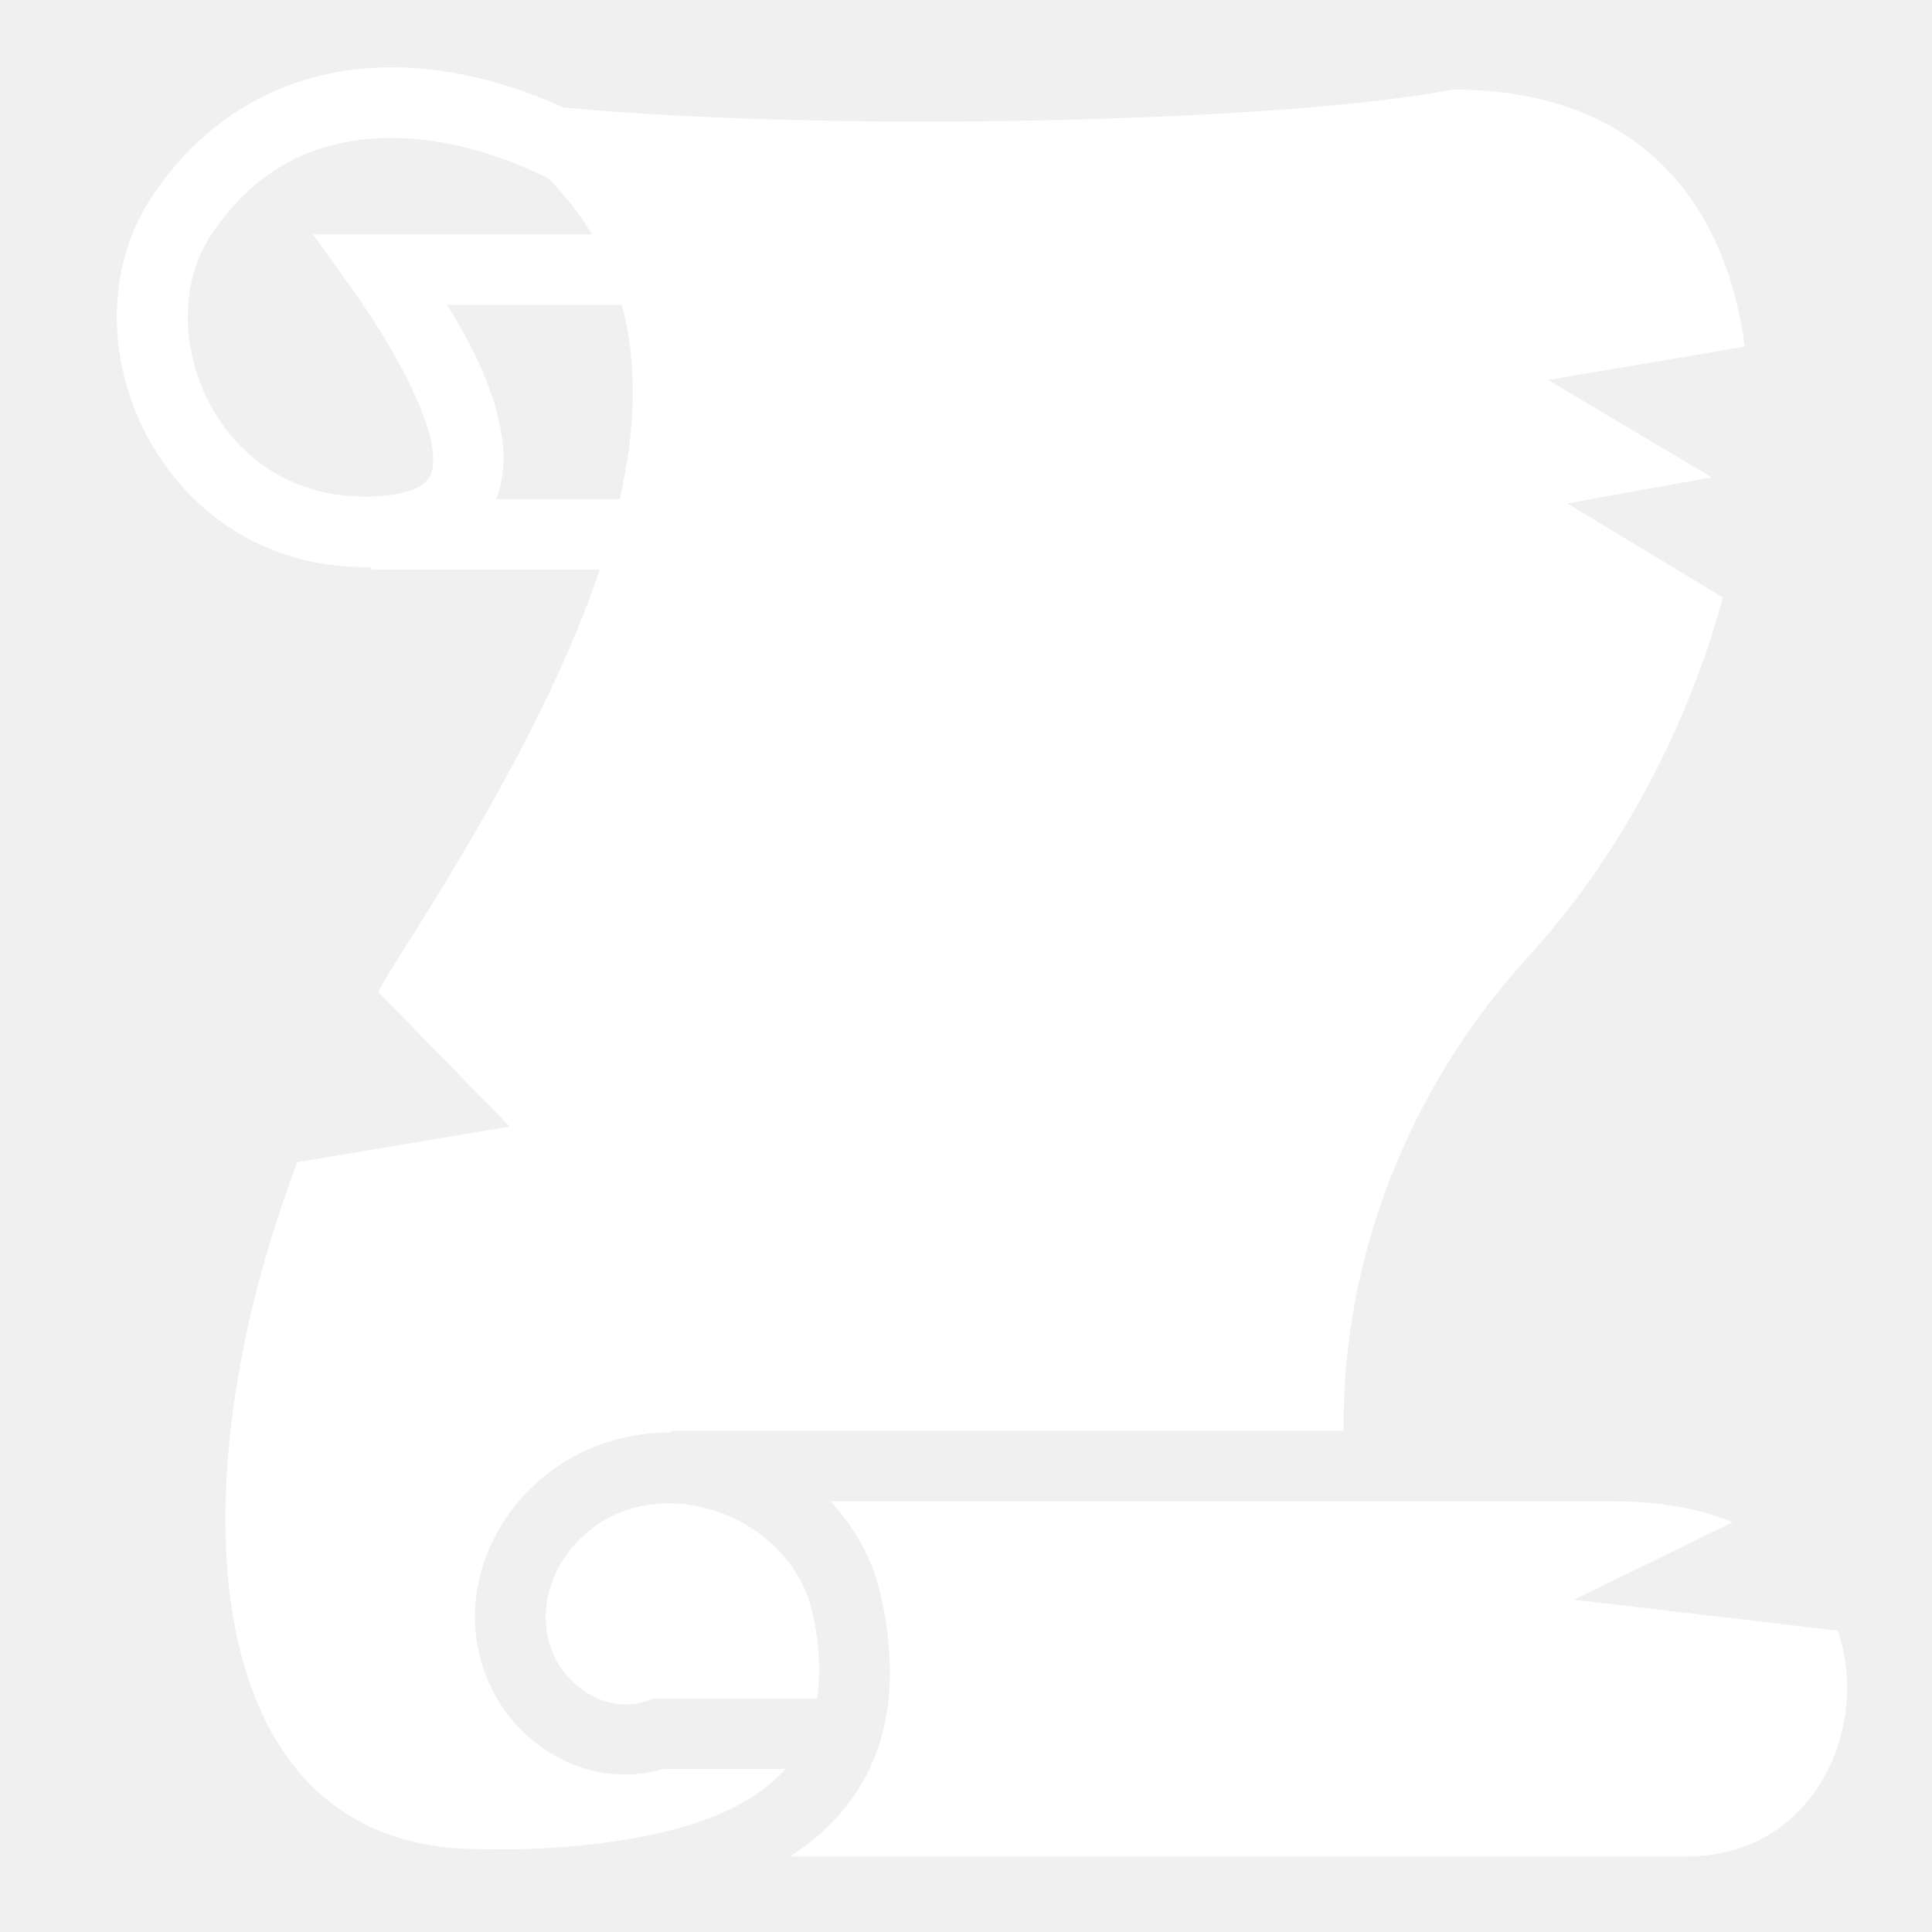
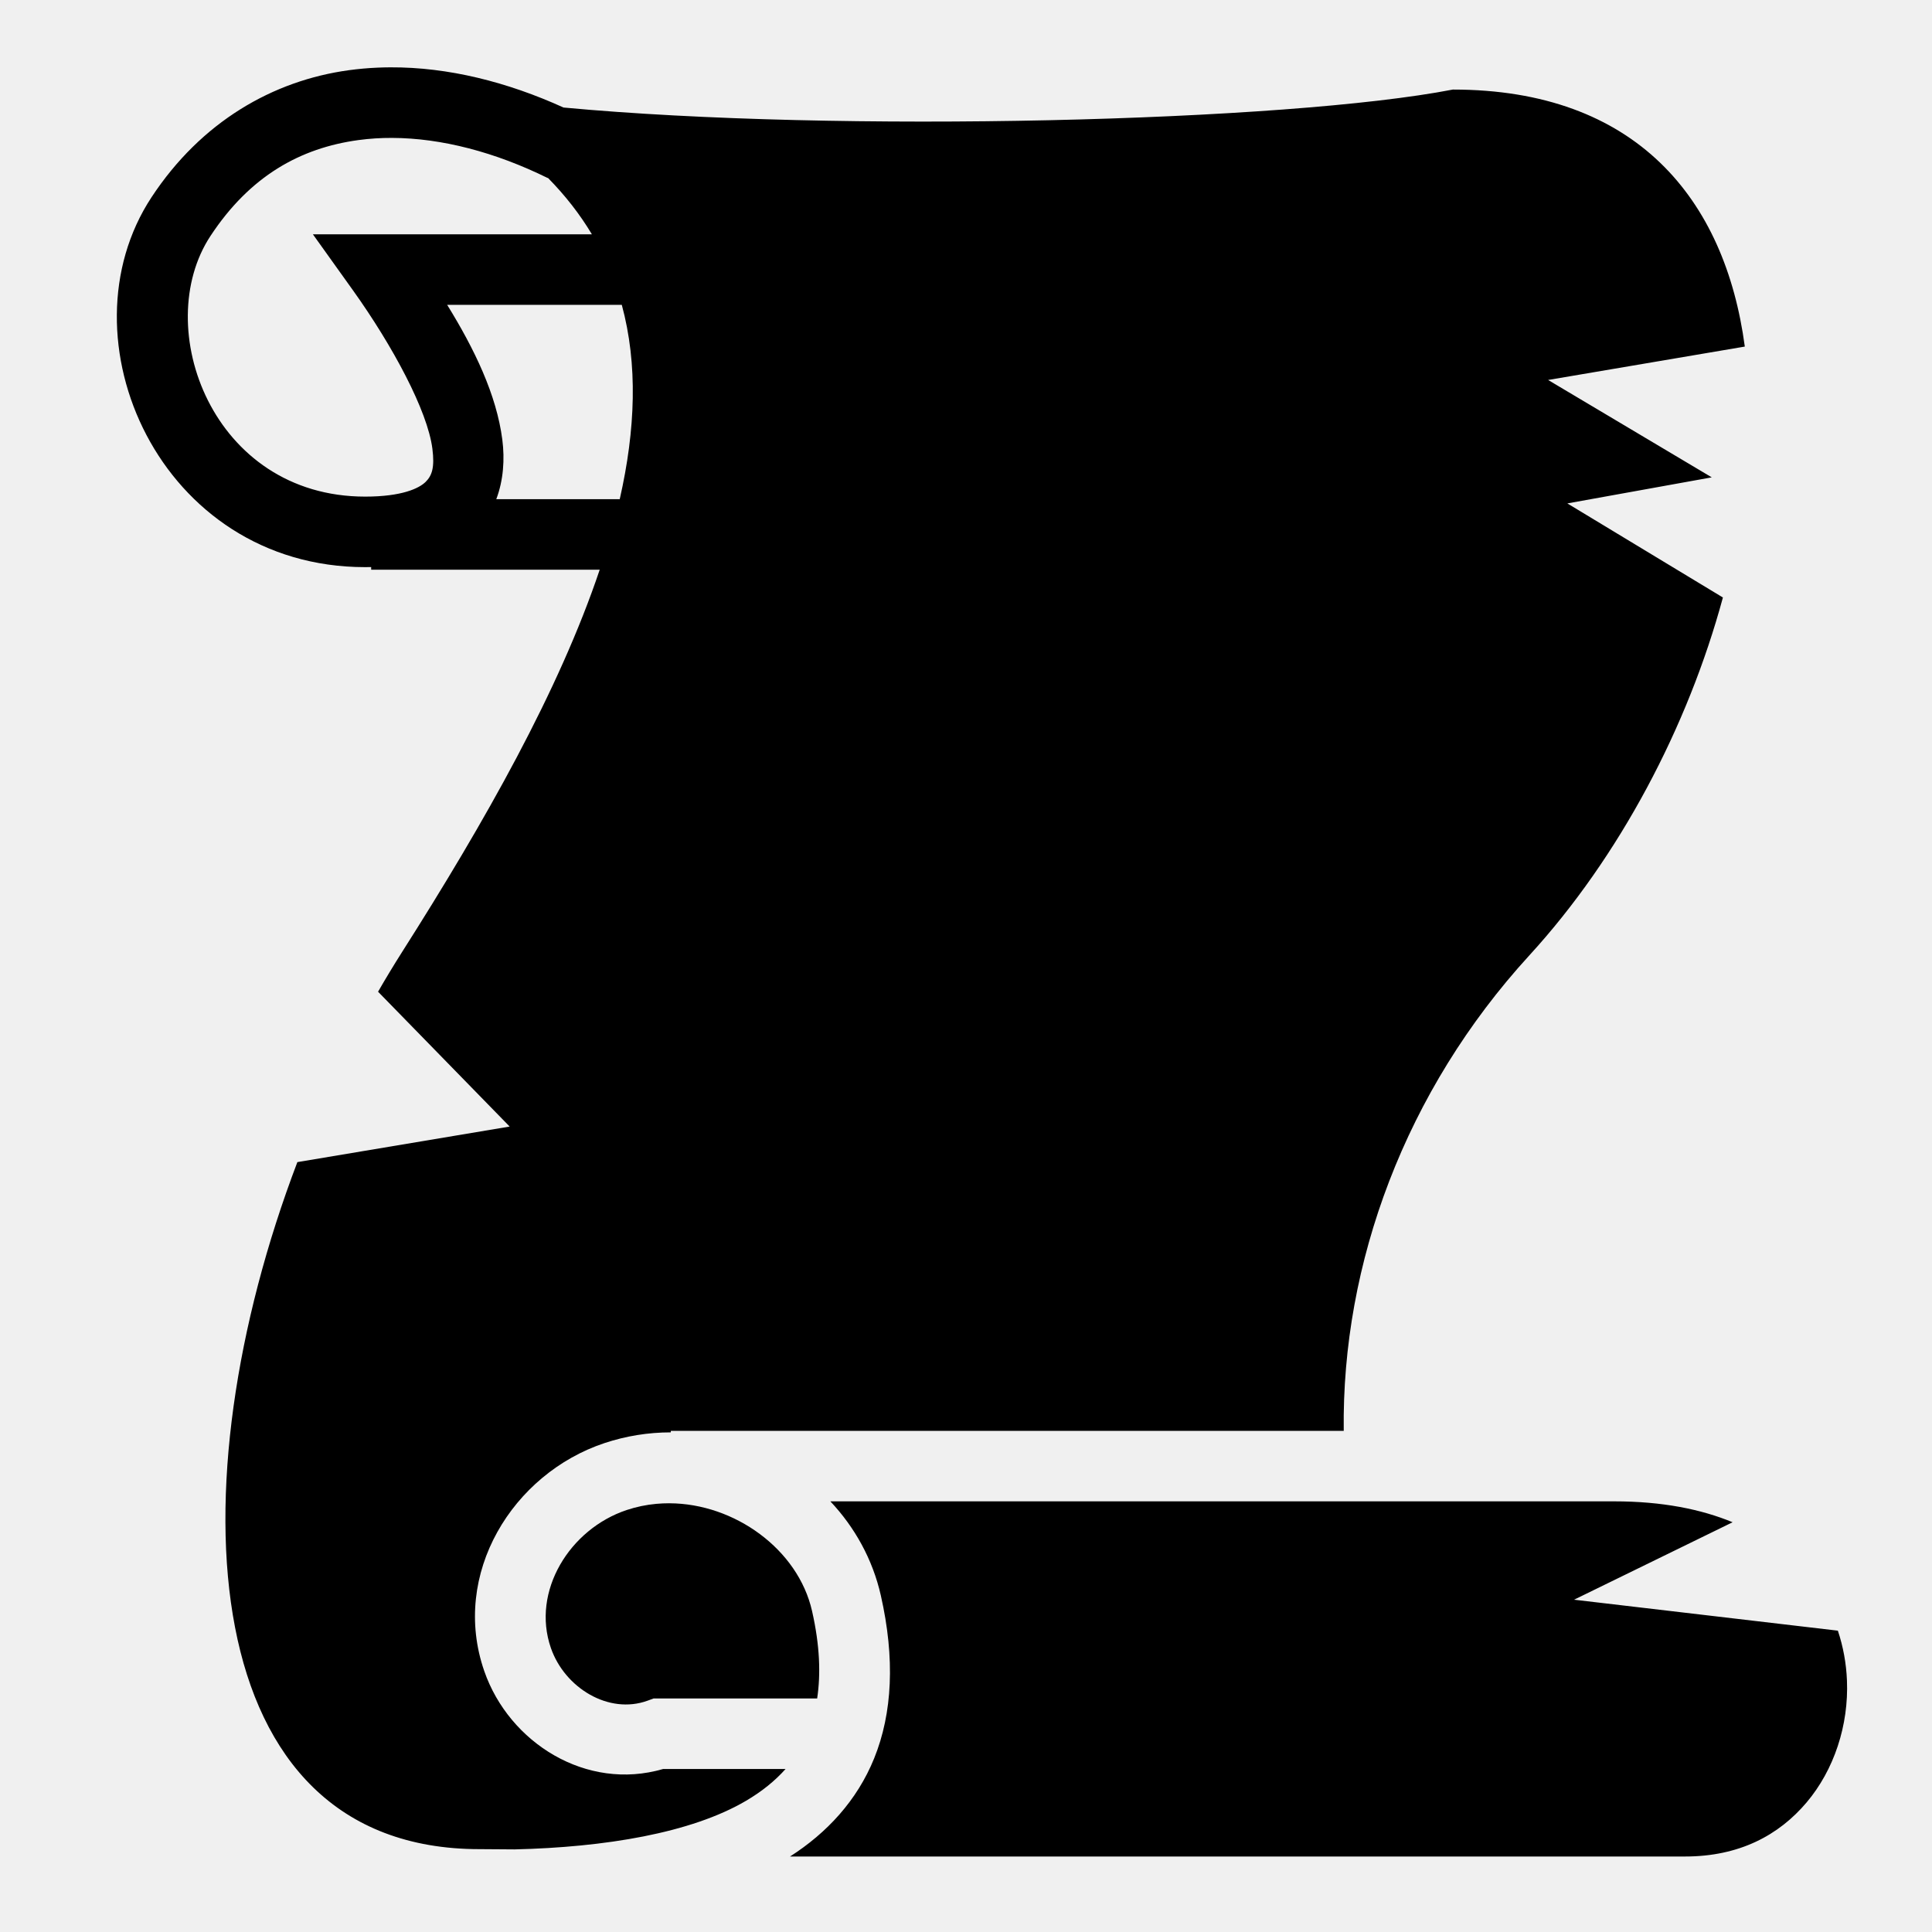
<svg xmlns="http://www.w3.org/2000/svg" viewBox="0 0 512 512">
  <g class="" transform="translate(0,0)" style="">
-     <path d="M103.432 17.844a86.782 86.782 0 0 0-3.348.08c-2.547.11-5.083.334-7.604.678-20.167 2.747-39.158 13.667-52.324 33.67-24.613 37.4 2.194 98.025 56.625 98.025.536 0 1.058-.012 1.583-.022v.704h60.565c-10.758 31.994-30.298 66.596-52.448 101.43a283.192 283.192 0 0 0-6.29 10.406l34.878 35.733-56.263 9.423c-32.728 85.966-27.42 182.074 48.277 182.074v-.002l9.31.066c23.83-.57 46.732-4.298 61.325-12.887 4.174-2.458 7.63-5.237 10.467-8.42h-32.446c-20.33 5.95-40.8-6.94-47.396-25.922-8.956-25.77 7.52-52.36 31.867-60.452a55.552 55.552 0 0 1 17.565-2.834v-.406h178.33c-.57-44.403 16.35-90.125 49.184-126 23.955-26.176 42.03-60.624 51.3-94.846l-41.225-24.932 38.272-6.906-43.37-25.807h-.005l.002-.002.002.002 52.127-8.85c-5.232-39.134-28.84-68.113-77.37-68.113C341.14 32.26 222.11 35.29 149.34 28.496c-14.888-6.763-30.547-10.723-45.908-10.652zm.464 18.703c13.137.043 27.407 3.804 41.247 10.63l.033-.07c4.667 4.735 8.542 9.737 11.68 14.985H82.92l10.574 14.78c10.608 14.83 19.803 31.99 21.09 42.024.643 5.017-.11 7.167-1.814 8.836-1.705 1.67-6.228 3.875-15.99 3.875-40.587 0-56.878-44.952-41.012-69.06C66.238 46.64 79.582 39.22 95.002 37.12a64.146 64.146 0 0 1 8.894-.573zM118.5 80.78h46.28c4.275 15.734 3.656 33.07-.544 51.51H131.52c1.9-5.027 2.268-10.574 1.6-15.77-1.527-11.913-7.405-24.065-14.62-35.74zm101.553 317.095c6.44 6.84 11.192 15.31 13.37 24.914 3.797 16.736 3.092 31.208-1.767 43.204-4.526 11.175-12.576 19.79-22.29 26h237.19c14.448 0 24.887-5.678 32.2-14.318 7.312-8.64 11.2-20.514 10.705-32.352a47.733 47.733 0 0 0-2.407-13.18l-69.91-8.205 42.017-20.528c-8.32-3.442-18.64-5.537-31.375-5.537H220.053zm-42.668.506a36.999 36.999 0 0 0-3.457.153 34.825 34.825 0 0 0-7.824 1.63c-15.11 5.02-25.338 21.54-20.11 36.583 3.673 10.57 15.347 17.71 25.654 13.938l1.555-.57h43.354c.946-6.36.754-13.882-1.358-23.192-3.71-16.358-20.543-28.483-37.815-28.54z" fill="#fff" fill-opacity="1" />
+     <path d="M103.432 17.844a86.782 86.782 0 0 0-3.348.08c-2.547.11-5.083.334-7.604.678-20.167 2.747-39.158 13.667-52.324 33.67-24.613 37.4 2.194 98.025 56.625 98.025.536 0 1.058-.012 1.583-.022v.704h60.565c-10.758 31.994-30.298 66.596-52.448 101.43a283.192 283.192 0 0 0-6.29 10.406l34.878 35.733-56.263 9.423c-32.728 85.966-27.42 182.074 48.277 182.074v-.002l9.31.066c23.83-.57 46.732-4.298 61.325-12.887 4.174-2.458 7.63-5.237 10.467-8.42h-32.446c-20.33 5.95-40.8-6.94-47.396-25.922-8.956-25.77 7.52-52.36 31.867-60.452a55.552 55.552 0 0 1 17.565-2.834v-.406h178.33c-.57-44.403 16.35-90.125 49.184-126 23.955-26.176 42.03-60.624 51.3-94.846l-41.225-24.932 38.272-6.906-43.37-25.807h-.005l.002-.002.002.002 52.127-8.85c-5.232-39.134-28.84-68.113-77.37-68.113C341.14 32.26 222.11 35.29 149.34 28.496c-14.888-6.763-30.547-10.723-45.908-10.652zm.464 18.703c13.137.043 27.407 3.804 41.247 10.63l.033-.07c4.667 4.735 8.542 9.737 11.68 14.985H82.92l10.574 14.78c10.608 14.83 19.803 31.99 21.09 42.024.643 5.017-.11 7.167-1.814 8.836-1.705 1.67-6.228 3.875-15.99 3.875-40.587 0-56.878-44.952-41.012-69.06C66.238 46.64 79.582 39.22 95.002 37.12a64.146 64.146 0 0 1 8.894-.573zM118.5 80.78h46.28c4.275 15.734 3.656 33.07-.544 51.51H131.52c1.9-5.027 2.268-10.574 1.6-15.77-1.527-11.913-7.405-24.065-14.62-35.74zm101.553 317.095c6.44 6.84 11.192 15.31 13.37 24.914 3.797 16.736 3.092 31.208-1.767 43.204-4.526 11.175-12.576 19.79-22.29 26h237.19c14.448 0 24.887-5.678 32.2-14.318 7.312-8.64 11.2-20.514 10.705-32.352a47.733 47.733 0 0 0-2.407-13.18l-69.91-8.205 42.017-20.528c-8.32-3.442-18.64-5.537-31.375-5.537H220.053zm-42.668.506a36.999 36.999 0 0 0-3.457.153 34.825 34.825 0 0 0-7.824 1.63c-15.11 5.02-25.338 21.54-20.11 36.583 3.673 10.57 15.347 17.71 25.654 13.938l1.555-.57h43.354c.946-6.36.754-13.882-1.358-23.192-3.71-16.358-20.543-28.483-37.815-28.54z" fill="currentColor" fill-opacity="1" />
  </g>
</svg>
